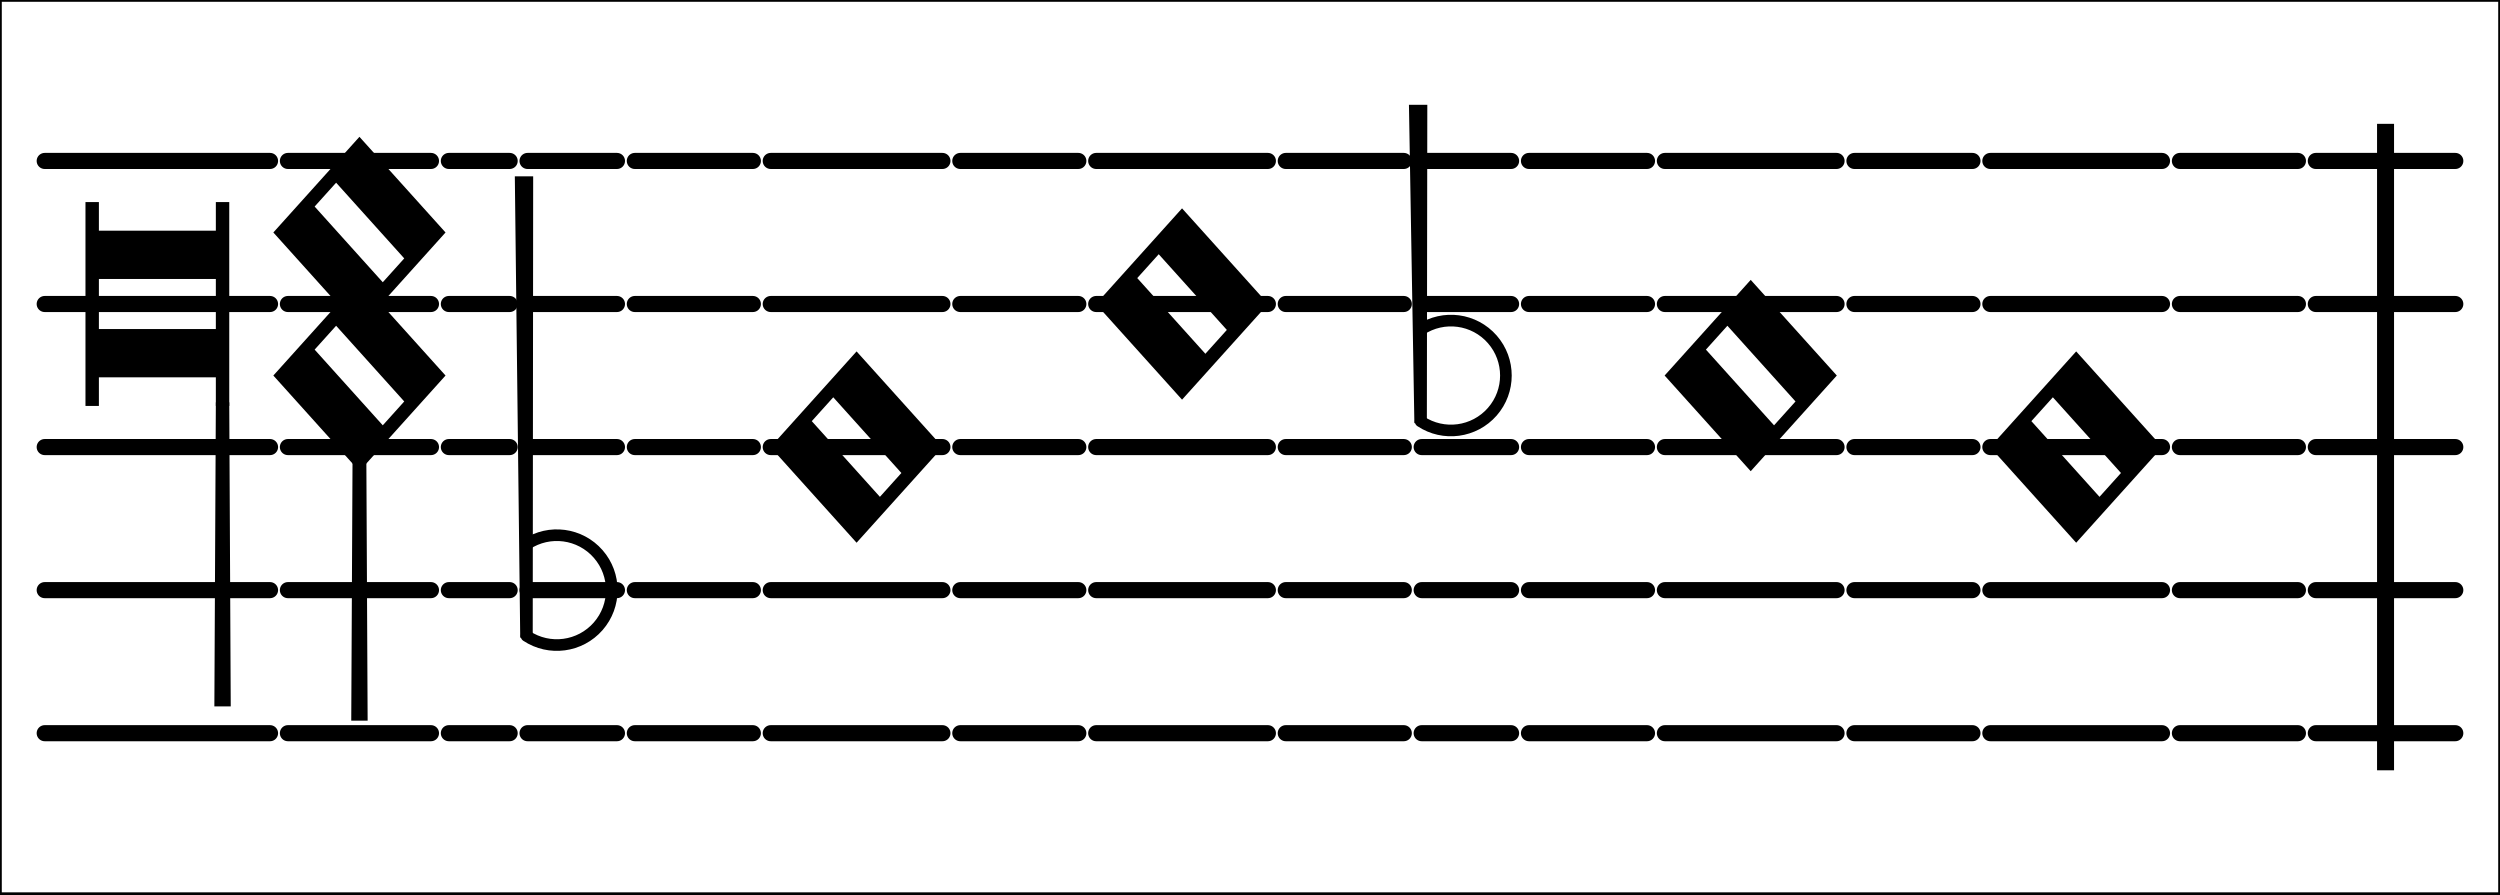
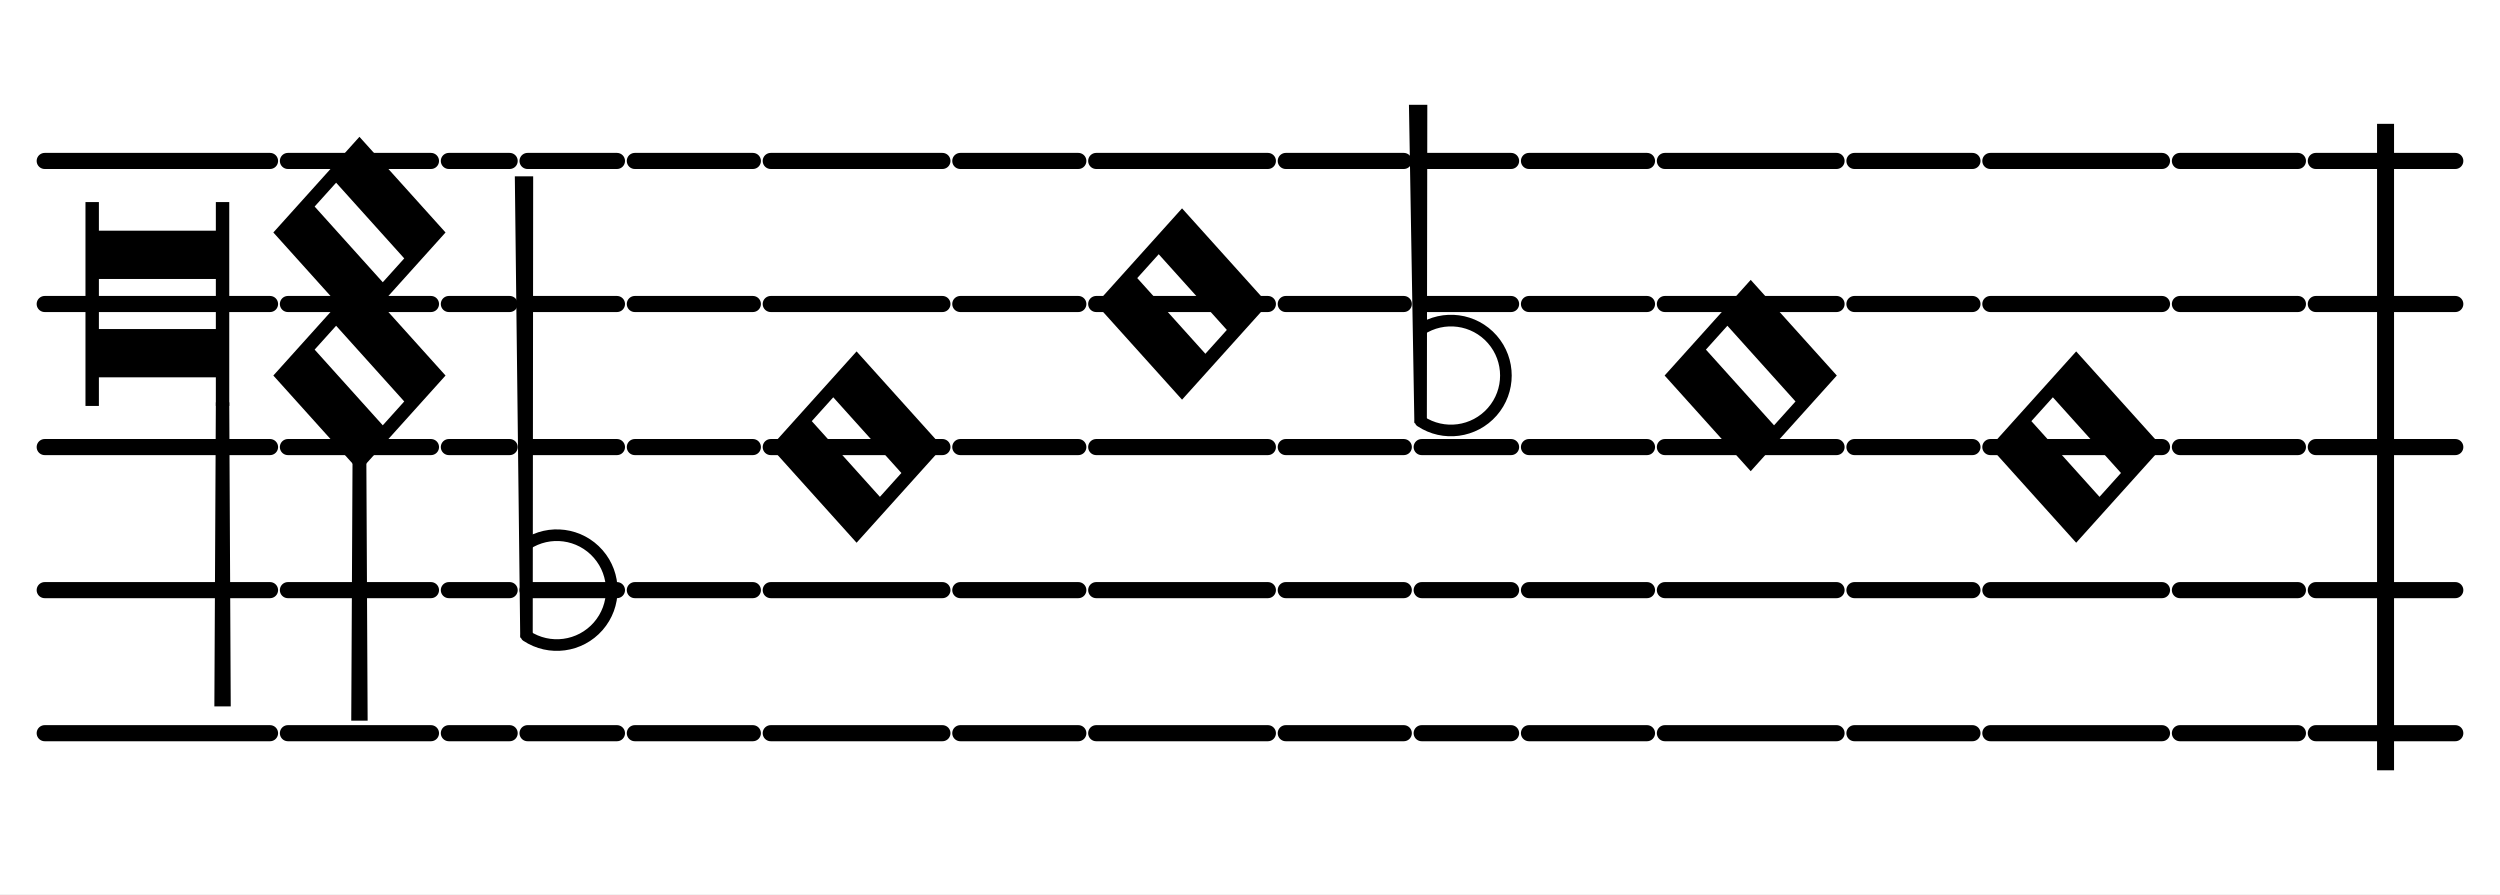
<svg xmlns="http://www.w3.org/2000/svg" xmlns:xlink="http://www.w3.org/1999/xlink" stroke="black" width="349.5" viewBox="0 0 699.0 250.0" id="b1-c8-m2-a" version="1.1">
-   <rect width="100%" height="100%" fill="white" />
+   <rect width="100%" height="100%" fill="white" stroke-width="0" />
  <defs>
    <g id="simple-barline">
      <line x1="2.5" y1="35.0" x2="41.5" y2="35.0" stroke-width="4.5" stroke-linecap="round" />
      <line x1="2.5" y1="75.0" x2="41.5" y2="75.0" stroke-width="4.5" stroke-linecap="round" />
      <line x1="2.5" y1="115.0" x2="41.5" y2="115.0" stroke-width="4.5" stroke-linecap="round" />
      <line x1="2.5" y1="155.0" x2="41.5" y2="155.0" stroke-width="4.5" stroke-linecap="round" />
      <line x1="2.5" y1="195.0" x2="41.5" y2="195.0" stroke-width="4.5" stroke-linecap="round" />
      <line x1="22.0" y1="203.0" x2="22.0" y2="27.0" stroke-width="4.75" stroke-linecap="square" />
    </g>
    <g id="semibrevis-6">
      <line x1="2.5" y1="35.0" x2="50.5" y2="35.0" stroke-width="4.5" stroke-linecap="round" />
      <line x1="2.5" y1="75.0" x2="50.5" y2="75.0" stroke-width="4.5" stroke-linecap="round" />
      <line x1="2.5" y1="115.0" x2="50.5" y2="115.0" stroke-width="4.5" stroke-linecap="round" />
      <line x1="2.5" y1="155.0" x2="50.5" y2="155.0" stroke-width="4.5" stroke-linecap="round" />
      <line x1="2.5" y1="195.0" x2="50.5" y2="195.0" stroke-width="4.5" stroke-linecap="round" />
      <path fill-rule="evenodd" fill="black" d="M26.5 121.0 L3.1 95.0 L26.5 69.0 L49.9 95.0 zM33.022 109.665 L13.302 87.753 L19.978 80.335 L39.698 102.247 z" />
    </g>
    <g id="flat-6">
      <line x1="2.5" y1="35.0" x2="27.5" y2="35.0" stroke-width="4.5" stroke-linecap="round" />
      <line x1="2.5" y1="75.0" x2="27.5" y2="75.0" stroke-width="4.5" stroke-linecap="round" />
      <line x1="2.5" y1="115.0" x2="27.5" y2="115.0" stroke-width="4.5" stroke-linecap="round" />
      <line x1="2.5" y1="155.0" x2="27.5" y2="155.0" stroke-width="4.5" stroke-linecap="round" />
      <line x1="2.5" y1="195.0" x2="27.5" y2="195.0" stroke-width="4.5" stroke-linecap="round" />
      <path stroke="black" fill="none" stroke-width="3.25" stroke-linecap="round" d="M2.2 107.8 A15.36 15.36 0 1 0 2.2 82.2 " />
      <path fill="black" d="M0.95 107.8 L3.45 107.8 L3.575 19.8 L-0.55 19.8 z" />
    </g>
    <g id="semibrevis-7">
      <line x1="2.5" y1="35.0" x2="50.5" y2="35.0" stroke-width="4.5" stroke-linecap="round" />
      <line x1="2.5" y1="75.0" x2="50.5" y2="75.0" stroke-width="4.5" stroke-linecap="round" />
      <line x1="2.5" y1="115.0" x2="50.5" y2="115.0" stroke-width="4.5" stroke-linecap="round" />
      <line x1="2.5" y1="155.0" x2="50.5" y2="155.0" stroke-width="4.5" stroke-linecap="round" />
      <line x1="2.5" y1="195.0" x2="50.5" y2="195.0" stroke-width="4.5" stroke-linecap="round" />
      <path fill-rule="evenodd" fill="black" d="M26.5 101.0 L3.1 75.0 L26.5 49.0 L49.9 75.0 zM33.022 89.665 L13.302 67.753 L19.978 60.335 L39.698 82.247 z" />
    </g>
    <g id="semibrevis-5">
      <line x1="2.5" y1="35.0" x2="50.5" y2="35.0" stroke-width="4.5" stroke-linecap="round" />
      <line x1="2.5" y1="75.0" x2="50.5" y2="75.0" stroke-width="4.5" stroke-linecap="round" />
      <line x1="2.5" y1="115.0" x2="50.5" y2="115.0" stroke-width="4.5" stroke-linecap="round" />
      <line x1="2.5" y1="155.0" x2="50.5" y2="155.0" stroke-width="4.5" stroke-linecap="round" />
      <line x1="2.5" y1="195.0" x2="50.5" y2="195.0" stroke-width="4.5" stroke-linecap="round" />
      <path fill-rule="evenodd" fill="black" d="M26.5 141.0 L3.1 115.0 L26.5 89.0 L49.9 115.0 zM33.022 129.665 L13.302 107.753 L19.978 100.335 L39.698 122.247 z" />
    </g>
    <g id="blank-38">
      <line x1="2.5" y1="35.0" x2="35.5" y2="35.0" stroke-width="4.5" stroke-linecap="round" />
      <line x1="2.5" y1="75.0" x2="35.5" y2="75.0" stroke-width="4.5" stroke-linecap="round" />
      <line x1="2.5" y1="115.0" x2="35.5" y2="115.0" stroke-width="4.5" stroke-linecap="round" />
      <line x1="2.5" y1="155.0" x2="35.5" y2="155.0" stroke-width="4.5" stroke-linecap="round" />
      <line x1="2.5" y1="195.0" x2="35.5" y2="195.0" stroke-width="4.5" stroke-linecap="round" />
    </g>
    <g id="flat-3">
      <line x1="2.5" y1="35.0" x2="27.5" y2="35.0" stroke-width="4.5" stroke-linecap="round" />
      <line x1="2.5" y1="75.0" x2="27.5" y2="75.0" stroke-width="4.5" stroke-linecap="round" />
      <line x1="2.5" y1="115.0" x2="27.5" y2="115.0" stroke-width="4.5" stroke-linecap="round" />
      <line x1="2.5" y1="155.0" x2="27.5" y2="155.0" stroke-width="4.5" stroke-linecap="round" />
      <line x1="2.5" y1="195.0" x2="27.5" y2="195.0" stroke-width="4.5" stroke-linecap="round" />
      <path stroke="black" fill="none" stroke-width="3.25" stroke-linecap="round" d="M2.2 167.8 A15.36 15.36 0 1 0 2.2 142.2 " />
      <path fill="black" d="M0.95 167.8 L3.45 167.8 L3.575 39.8 L-0.55 39.8 z" />
    </g>
    <g id="blank-22">
      <line x1="2.5" y1="35.0" x2="19.5" y2="35.0" stroke-width="4.5" stroke-linecap="round" />
      <line x1="2.5" y1="75.0" x2="19.5" y2="75.0" stroke-width="4.5" stroke-linecap="round" />
      <line x1="2.5" y1="115.0" x2="19.5" y2="115.0" stroke-width="4.5" stroke-linecap="round" />
      <line x1="2.5" y1="155.0" x2="19.5" y2="155.0" stroke-width="4.5" stroke-linecap="round" />
      <line x1="2.5" y1="195.0" x2="19.5" y2="195.0" stroke-width="4.5" stroke-linecap="round" />
    </g>
    <g id="f-clef-part-7">
      <line x1="2.5" y1="35.0" x2="42.5" y2="35.0" stroke-width="4.5" stroke-linecap="round" />
      <line x1="2.5" y1="75.0" x2="42.5" y2="75.0" stroke-width="4.5" stroke-linecap="round" />
      <line x1="2.5" y1="115.0" x2="42.5" y2="115.0" stroke-width="4.5" stroke-linecap="round" />
      <line x1="2.5" y1="155.0" x2="42.5" y2="155.0" stroke-width="4.5" stroke-linecap="round" />
      <line x1="2.5" y1="195.0" x2="42.5" y2="195.0" stroke-width="4.5" stroke-linecap="round" />
      <path fill="black" d="M21.125 107.0 L23.875 107.0 L24.288 191.0 L20.712 191.0 z" />
      <path fill-rule="evenodd" fill="black" d="M22.5 121.0 L-0.9 95.0 L22.5 69.0 L45.9 95.0 zM29.022 109.665 L9.302 87.753 L15.978 80.335 L35.698 102.247 z" />
      <path fill-rule="evenodd" fill="black" d="M22.5 81.0 L-0.9 55.0 L22.5 29.0 L45.9 55.0 zM29.022 69.665 L9.302 47.753 L15.978 40.335 L35.698 62.247 z" />
    </g>
    <g id="maxima-7">
      <line x1="2.5" y1="35.0" x2="65.5" y2="35.0" stroke-width="4.5" stroke-linecap="round" />
      <line x1="2.5" y1="75.0" x2="65.5" y2="75.0" stroke-width="4.5" stroke-linecap="round" />
      <line x1="2.5" y1="115.0" x2="65.5" y2="115.0" stroke-width="4.5" stroke-linecap="round" />
      <line x1="2.5" y1="155.0" x2="65.5" y2="155.0" stroke-width="4.5" stroke-linecap="round" />
      <line x1="2.5" y1="195.0" x2="65.5" y2="195.0" stroke-width="4.5" stroke-linecap="round" />
      <path fill-rule="evenodd" fill="black" d="M14.4 103.0 L14.4 47.0 L17.15 47.0 L17.15 95.0 L50.85 95.0 L50.85 47.0 L53.6 47.0 L53.6 103.0 L50.85 103.0 L50.85 55.0 L17.15 55.0 L17.15 103.0 zM17.15 67.5 L17.15 82.5 L50.85 82.5 L50.85 67.5 z" />
      <path fill="black" d="M50.85 103.0 L53.6 103.0 L54.012 187.0 L50.438 187.0 z" />
    </g>
  </defs>
  <use xlink:href="#simple-barline" x="645.0" y="10" />
  <use xlink:href="#blank-38" x="607.0" y="10" />
  <use xlink:href="#semibrevis-5" x="554.0" y="10" />
  <use xlink:href="#blank-38" x="516.0" y="10" />
  <use xlink:href="#semibrevis-6" x="463.0" y="10" />
  <use xlink:href="#blank-38" x="425.0" y="10" />
  <use xlink:href="#flat-6" x="395.0" y="10" />
  <use xlink:href="#blank-38" x="357.0" y="10" />
  <use xlink:href="#semibrevis-7" x="304.0" y="10" />
  <use xlink:href="#blank-38" x="266.0" y="10" />
  <use xlink:href="#semibrevis-5" x="213.0" y="10" />
  <use xlink:href="#blank-38" x="175.0" y="10" />
  <use xlink:href="#flat-3" x="145.0" y="10" />
  <use xlink:href="#blank-22" x="123.0" y="10" />
  <use xlink:href="#f-clef-part-7" x="78.0" y="10" />
  <use xlink:href="#maxima-7" x="10" y="10" />
</svg>
